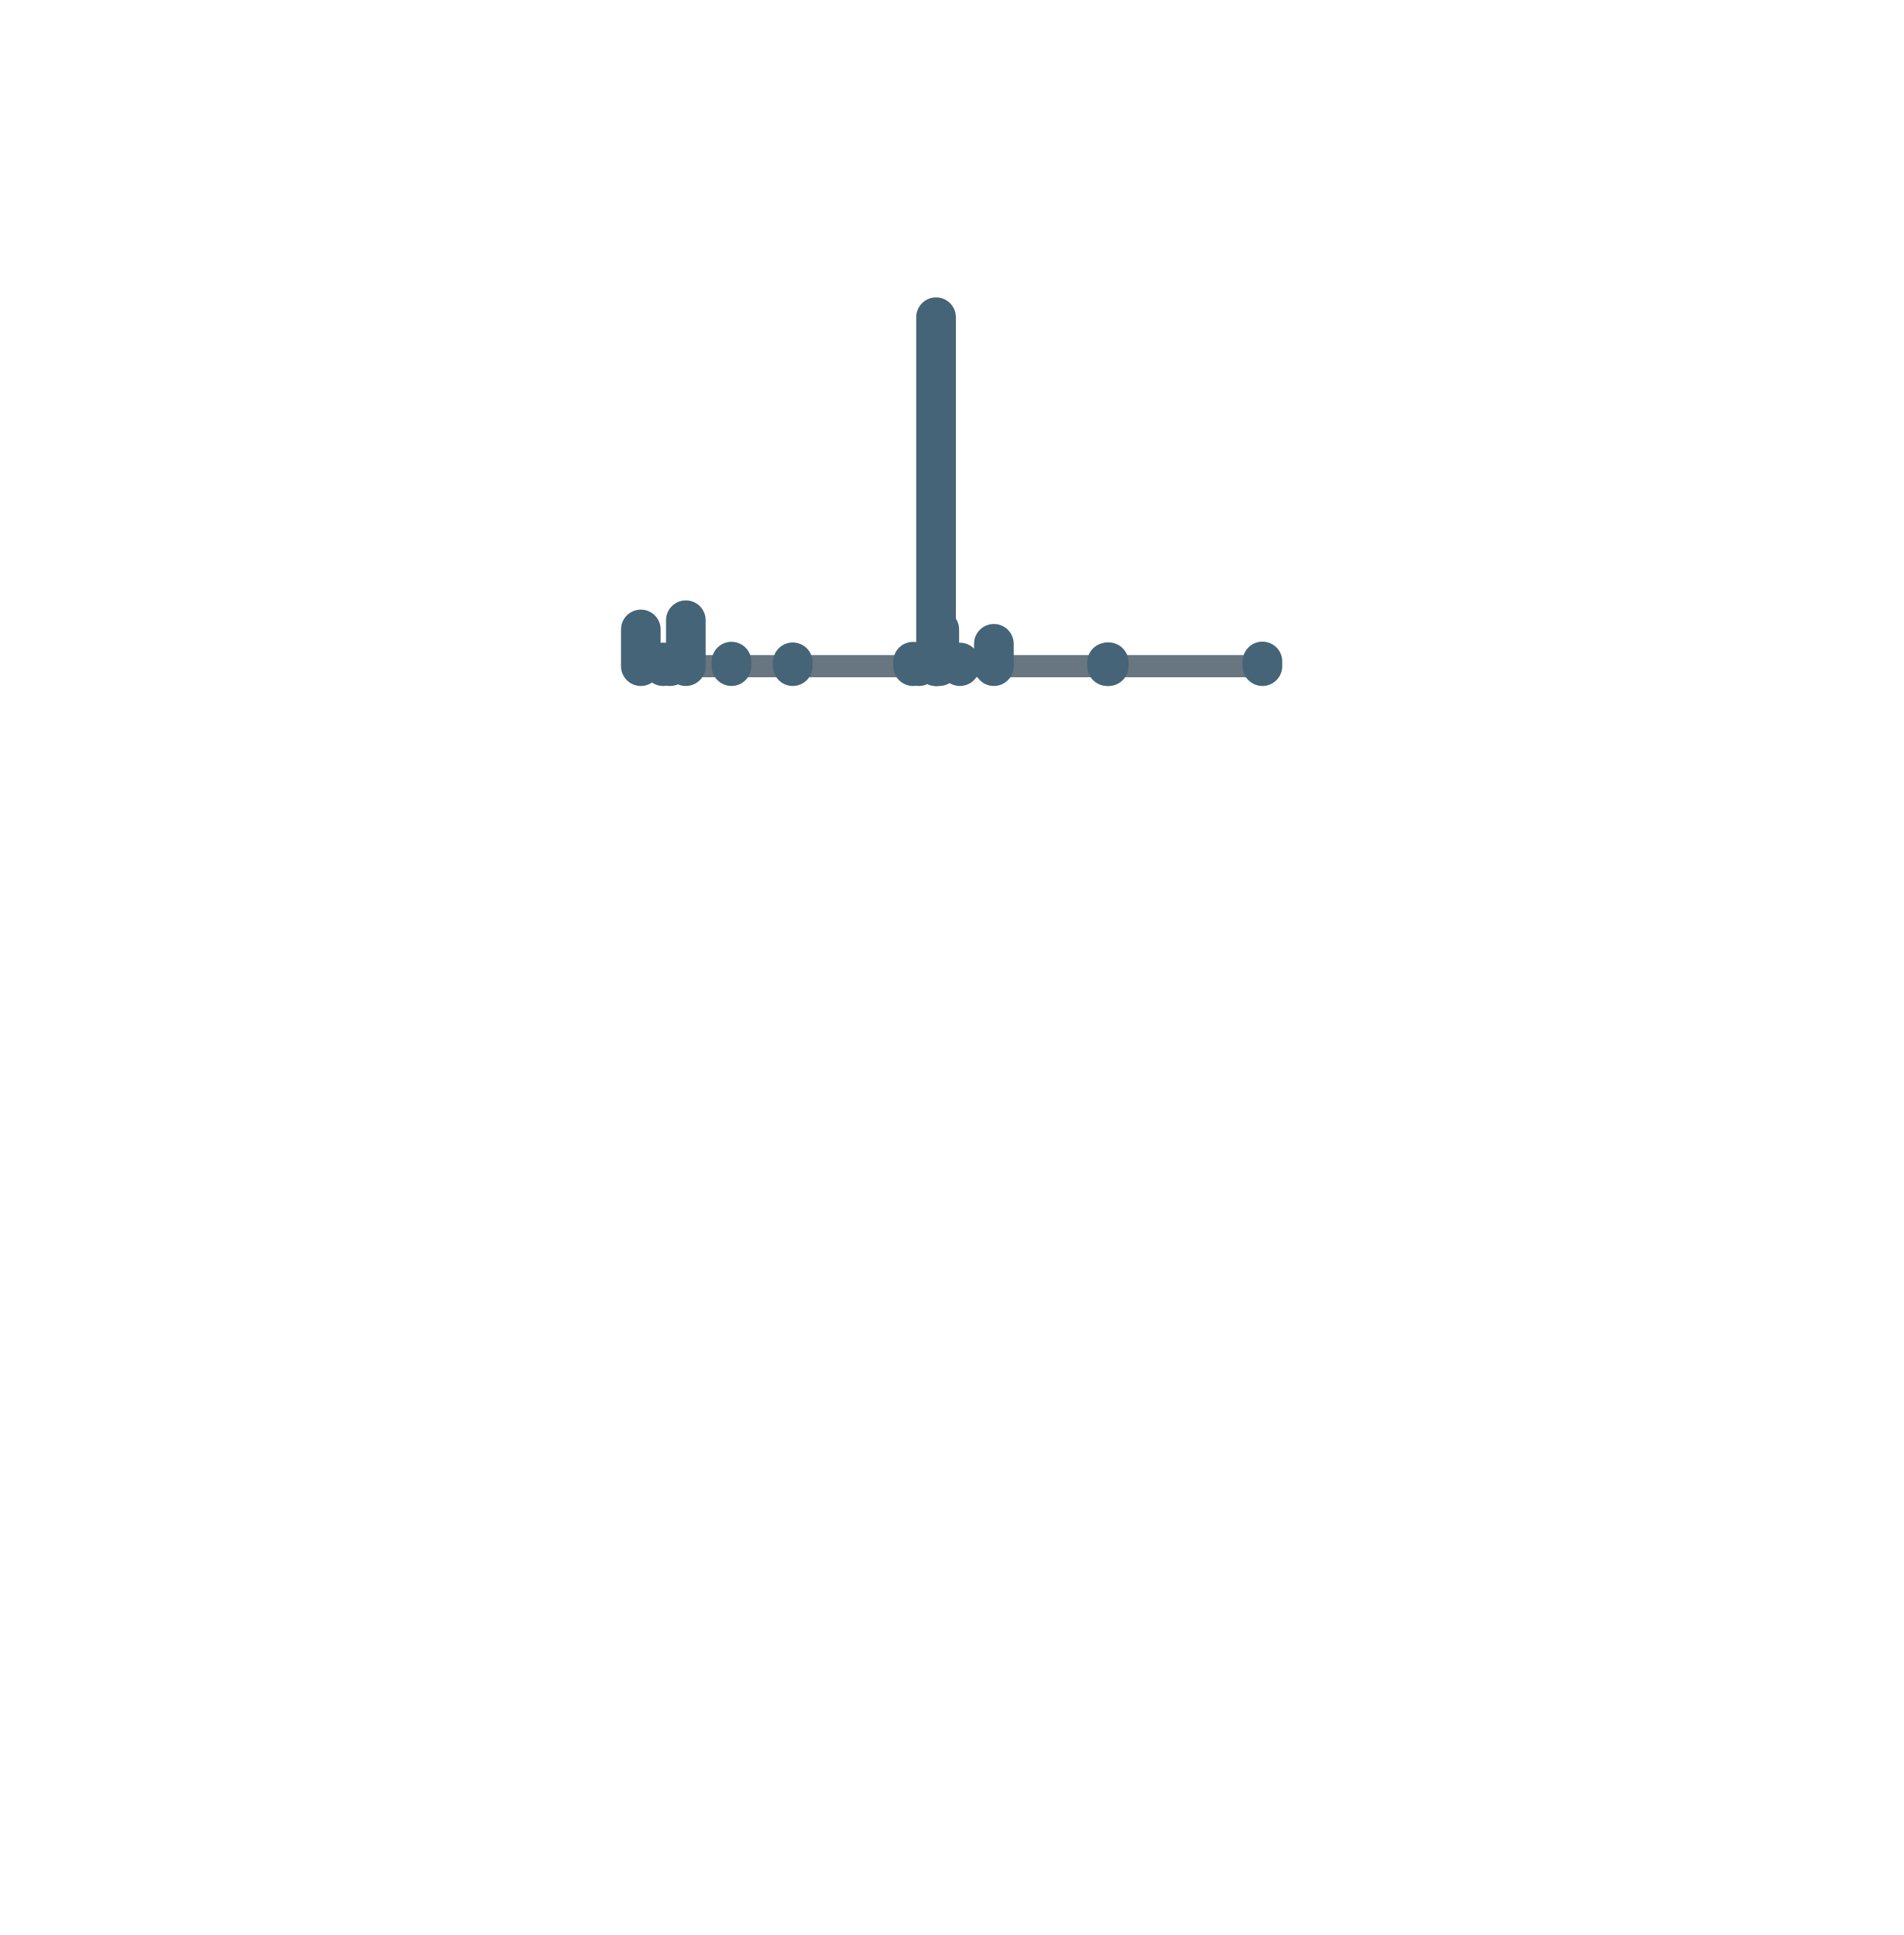
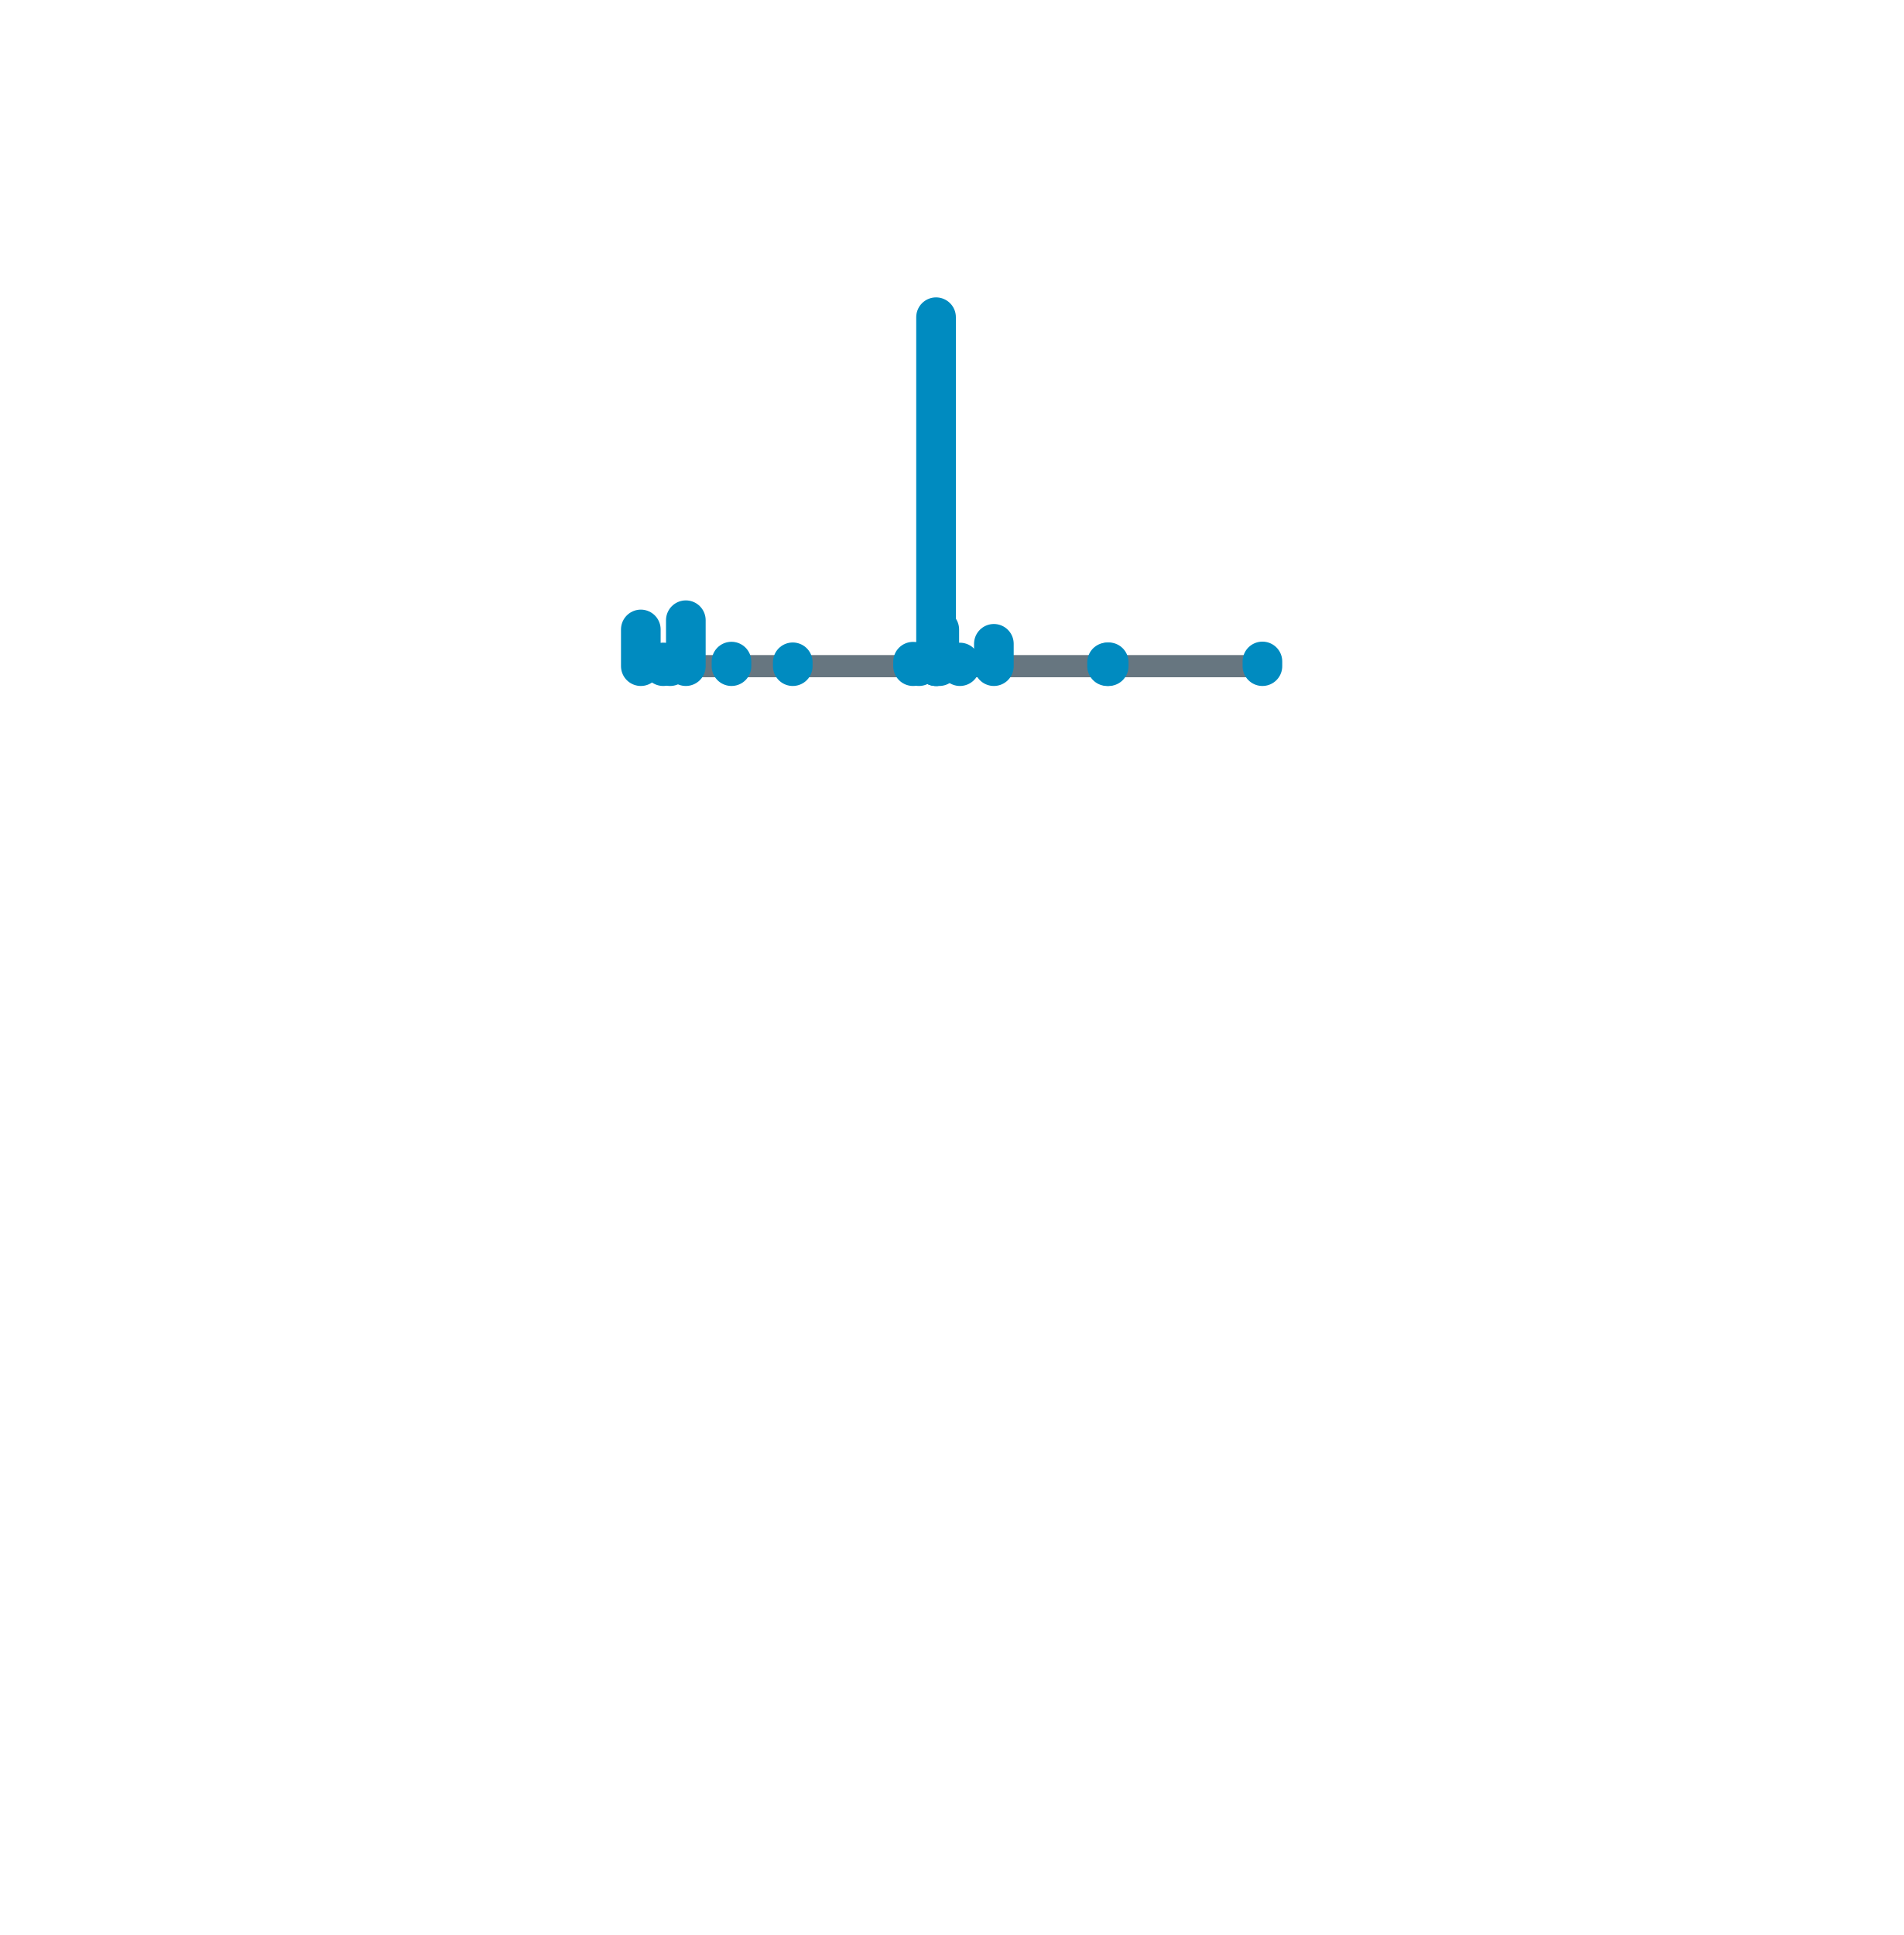
<svg xmlns="http://www.w3.org/2000/svg" viewBox="476 866 60 61">
  <g id="spectrum-g-spectrum-3">
    <path d="M496 887H516" fill="none" stroke="#677680" stroke-width="0.7" stroke-linecap="round" stroke-linejoin="round" />
-     <path d="M496.202 887V885.843" fill="none" stroke="#456477" stroke-width="1.25" stroke-linecap="round" stroke-linejoin="round" />
-     <path d="M496.908 887V886.884" fill="none" stroke="#456477" stroke-width="1.25" stroke-linecap="round" stroke-linejoin="round" />
-     <path d="M497.126 887V886.883" fill="none" stroke="#456477" stroke-width="1.25" stroke-linecap="round" stroke-linejoin="round" />
-     <path d="M497.621 887V885.552" fill="none" stroke="#456477" stroke-width="1.25" stroke-linecap="round" stroke-linejoin="round" />
-     <path d="M499.060 887V886.857" fill="none" stroke="#456477" stroke-width="1.25" stroke-linecap="round" stroke-linejoin="round" />
-     <path d="M500.992 887V886.879" fill="none" stroke="#456477" stroke-width="1.25" stroke-linecap="round" stroke-linejoin="round" />
-     <path d="M504.784 887V886.860" fill="none" stroke="#456477" stroke-width="1.25" stroke-linecap="round" stroke-linejoin="round" />
-     <path d="M504.970 887V886.865" fill="none" stroke="#456477" stroke-width="1.25" stroke-linecap="round" stroke-linejoin="round" />
-     <path d="M505.509 887V886.744" fill="none" stroke="#456477" stroke-width="1.25" stroke-linecap="round" stroke-linejoin="round" />
-     <path d="M505.509 887V876.000" fill="none" stroke="#456477" stroke-width="1.25" stroke-linecap="round" stroke-linejoin="round" />
-     <path d="M505.510 887V886.677" fill="none" stroke="#456477" stroke-width="1.25" stroke-linecap="round" stroke-linejoin="round" />
-     <path d="M505.611 887V885.846" fill="none" stroke="#456477" stroke-width="1.25" stroke-linecap="round" stroke-linejoin="round" />
-     <path d="M506.262 887V886.886" fill="none" stroke="#456477" stroke-width="1.25" stroke-linecap="round" stroke-linejoin="round" />
-     <path d="M507.332 887V886.296" fill="none" stroke="#456477" stroke-width="1.25" stroke-linecap="round" stroke-linejoin="round" />
-     <path d="M510.901 887V886.882" fill="none" stroke="#456477" stroke-width="1.25" stroke-linecap="round" stroke-linejoin="round" />
-     <path d="M510.952 887V886.878" fill="none" stroke="#456477" stroke-width="1.25" stroke-linecap="round" stroke-linejoin="round" />
-     <path d="M515.798 887V886.852" fill="none" stroke="#456477" stroke-width="1.25" stroke-linecap="round" stroke-linejoin="round" />
+     <path d="M496.202 887V885.843" fill="none" stroke="#008BC0" stroke-width="1.25" stroke-linecap="round" stroke-linejoin="round" />
+     <path d="M496.908 887V886.884" fill="none" stroke="#008BC0" stroke-width="1.25" stroke-linecap="round" stroke-linejoin="round" />
+     <path d="M497.126 887V886.883" fill="none" stroke="#008BC0" stroke-width="1.25" stroke-linecap="round" stroke-linejoin="round" />
+     <path d="M497.621 887V885.552" fill="none" stroke="#008BC0" stroke-width="1.25" stroke-linecap="round" stroke-linejoin="round" />
+     <path d="M499.060 887V886.857" fill="none" stroke="#008BC0" stroke-width="1.25" stroke-linecap="round" stroke-linejoin="round" />
+     <path d="M500.992 887V886.879" fill="none" stroke="#008BC0" stroke-width="1.25" stroke-linecap="round" stroke-linejoin="round" />
+     <path d="M504.784 887V886.860" fill="none" stroke="#008BC0" stroke-width="1.25" stroke-linecap="round" stroke-linejoin="round" />
+     <path d="M504.970 887V886.865" fill="none" stroke="#008BC0" stroke-width="1.25" stroke-linecap="round" stroke-linejoin="round" />
+     <path d="M505.509 887V886.744" fill="none" stroke="#008BC0" stroke-width="1.25" stroke-linecap="round" stroke-linejoin="round" />
+     <path d="M505.509 887V876.000" fill="none" stroke="#008BC0" stroke-width="1.25" stroke-linecap="round" stroke-linejoin="round" />
+     <path d="M505.510 887V886.677" fill="none" stroke="#008BC0" stroke-width="1.25" stroke-linecap="round" stroke-linejoin="round" />
+     <path d="M505.611 887V885.846" fill="none" stroke="#008BC0" stroke-width="1.25" stroke-linecap="round" stroke-linejoin="round" />
+     <path d="M506.262 887V886.886" fill="none" stroke="#008BC0" stroke-width="1.25" stroke-linecap="round" stroke-linejoin="round" />
+     <path d="M507.332 887V886.296" fill="none" stroke="#008BC0" stroke-width="1.25" stroke-linecap="round" stroke-linejoin="round" />
+     <path d="M510.901 887V886.882" fill="none" stroke="#008BC0" stroke-width="1.25" stroke-linecap="round" stroke-linejoin="round" />
+     <path d="M510.952 887V886.878" fill="none" stroke="#008BC0" stroke-width="1.25" stroke-linecap="round" stroke-linejoin="round" />
+     <path d="M515.798 887V886.852" fill="none" stroke="#008BC0" stroke-width="1.25" stroke-linecap="round" stroke-linejoin="round" />
  </g>
</svg>
